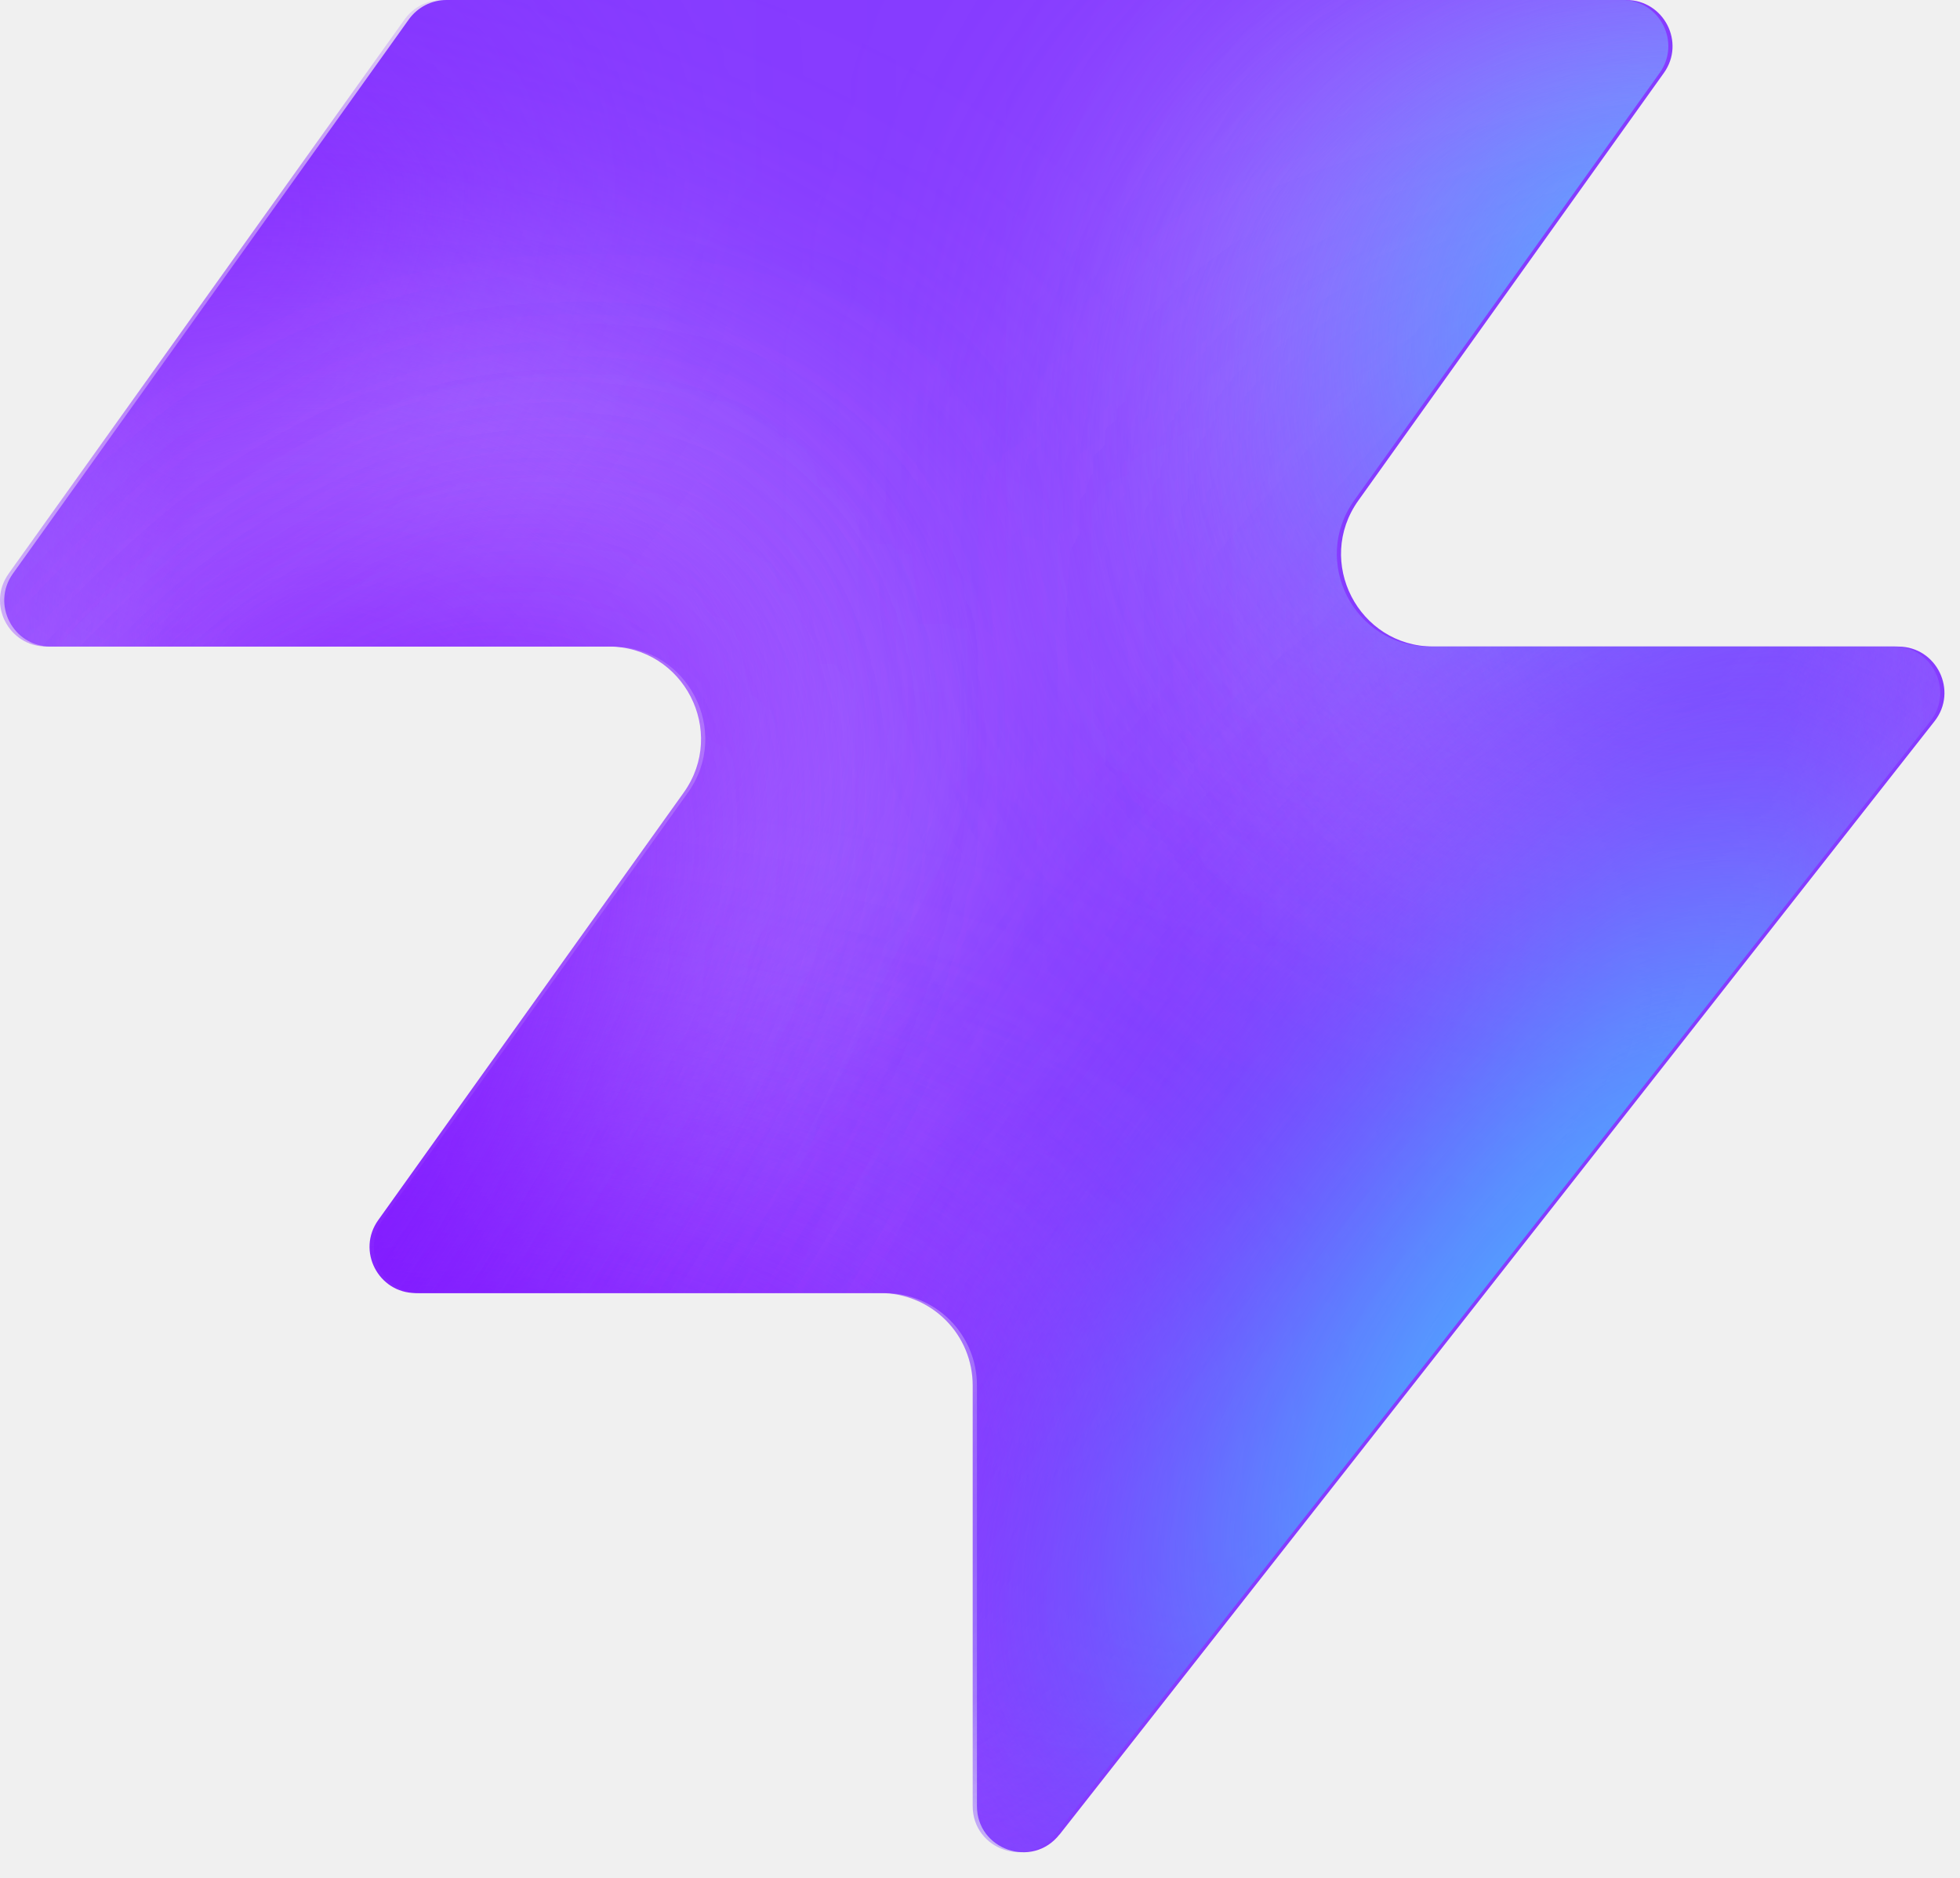
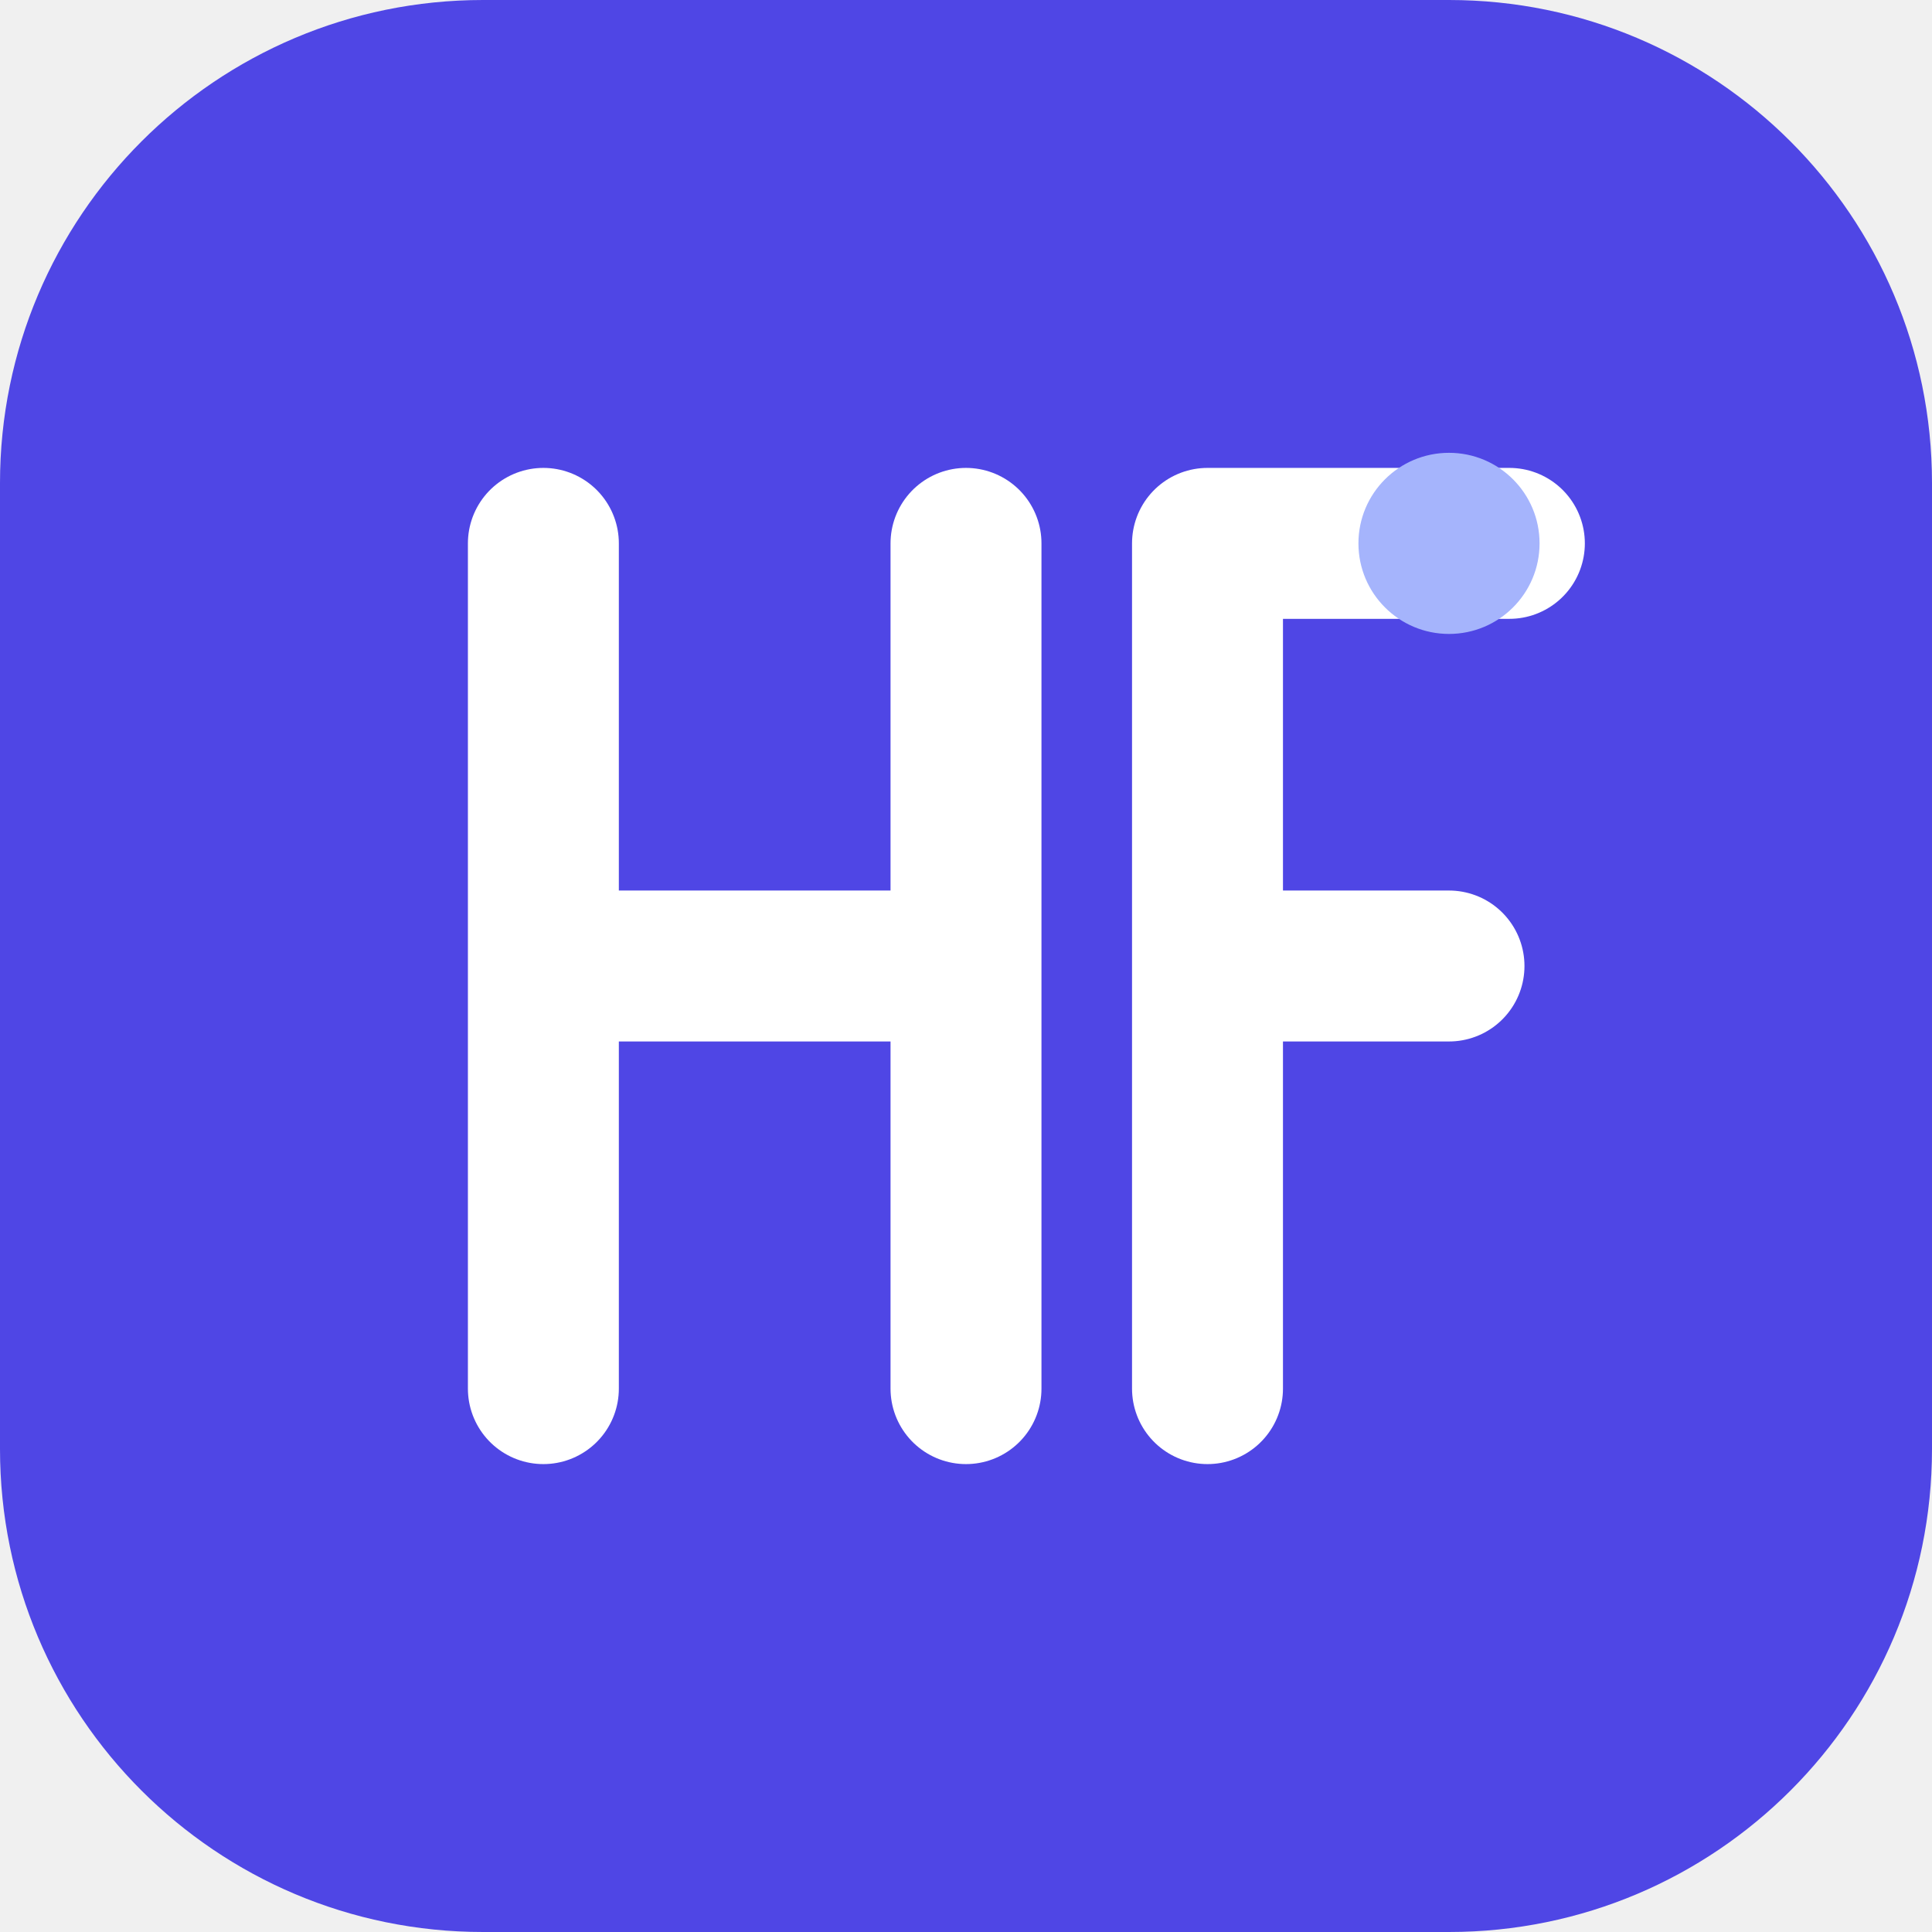
- <svg xmlns="http://www.w3.org/2000/svg" width="48" height="46" fill="none" viewBox="0 0 48 46">
-   <path fill="#863bff" d="M25.946 44.938c-.664.845-2.021.375-2.021-.698V33.937a2.26 2.26 0 0 0-2.262-2.262H10.287c-.92 0-1.456-1.04-.92-1.788l7.48-10.471c1.07-1.497 0-3.578-1.842-3.578H1.237c-.92 0-1.456-1.04-.92-1.788L10.013.474c.214-.297.556-.474.92-.474h28.894c.92 0 1.456 1.04.92 1.788l-7.48 10.471c-1.07 1.498 0 3.579 1.842 3.579h11.377c.943 0 1.473 1.088.89 1.83L25.947 44.94z" style="fill:#863bff;fill:color(display-p3 .525 .23 1);fill-opacity:1" />
-   <mask id="a" width="48" height="46" x="0" y="0" maskUnits="userSpaceOnUse" style="mask-type:alpha">
-     <path fill="#000" d="M25.842 44.938c-.664.844-2.021.375-2.021-.698V33.937a2.26 2.26 0 0 0-2.262-2.262H10.183c-.92 0-1.456-1.04-.92-1.788l7.48-10.471c1.07-1.498 0-3.579-1.842-3.579H1.133c-.92 0-1.456-1.04-.92-1.787L9.91.473c.214-.297.556-.474.92-.474h28.894c.92 0 1.456 1.04.92 1.788l-7.48 10.471c-1.07 1.498 0 3.578 1.842 3.578h11.377c.943 0 1.473 1.088.89 1.832L25.843 44.94z" style="fill:#000;fill-opacity:1" />
-   </mask>
-   <g mask="url(#a)">
-     <g filter="url(#b)">
-       <ellipse cx="5.508" cy="14.704" fill="#ede6ff" rx="5.508" ry="14.704" style="fill:#ede6ff;fill:color(display-p3 .927 .903 1);fill-opacity:1" transform="matrix(.00324 1 1 -.00324 -4.47 31.516)" />
-     </g>
-     <g filter="url(#c)">
-       <ellipse cx="10.399" cy="29.851" fill="#ede6ff" rx="10.399" ry="29.851" style="fill:#ede6ff;fill:color(display-p3 .927 .903 1);fill-opacity:1" transform="matrix(.00324 1 1 -.00324 -39.328 7.883)" />
-     </g>
-     <g filter="url(#d)">
-       <ellipse cx="5.508" cy="30.487" fill="#7e14ff" rx="5.508" ry="30.487" style="fill:#7e14ff;fill:color(display-p3 .492 .077 1);fill-opacity:1" transform="rotate(89.814 -25.913 -14.639)scale(1 -1)" />
-     </g>
-     <g filter="url(#e)">
-       <ellipse cx="5.508" cy="30.599" fill="#7e14ff" rx="5.508" ry="30.599" style="fill:#7e14ff;fill:color(display-p3 .492 .077 1);fill-opacity:1" transform="rotate(89.814 -32.644 -3.334)scale(1 -1)" />
-     </g>
-     <g filter="url(#f)">
-       <ellipse cx="5.508" cy="30.599" fill="#7e14ff" rx="5.508" ry="30.599" style="fill:#7e14ff;fill:color(display-p3 .492 .077 1);fill-opacity:1" transform="matrix(.00324 1 1 -.00324 -34.34 30.47)" />
-     </g>
-     <g filter="url(#g)">
-       <ellipse cx="14.072" cy="22.078" fill="#ede6ff" rx="14.072" ry="22.078" style="fill:#ede6ff;fill:color(display-p3 .927 .903 1);fill-opacity:1" transform="rotate(93.35 24.506 48.493)scale(-1 1)" />
-     </g>
-     <g filter="url(#h)">
-       <ellipse cx="3.47" cy="21.501" fill="#7e14ff" rx="3.47" ry="21.501" style="fill:#7e14ff;fill:color(display-p3 .492 .077 1);fill-opacity:1" transform="rotate(89.009 28.708 47.59)scale(-1 1)" />
-     </g>
-     <g filter="url(#i)">
-       <ellipse cx="3.47" cy="21.501" fill="#7e14ff" rx="3.47" ry="21.501" style="fill:#7e14ff;fill:color(display-p3 .492 .077 1);fill-opacity:1" transform="rotate(89.009 28.708 47.59)scale(-1 1)" />
-     </g>
-     <g filter="url(#j)">
-       <ellipse cx=".387" cy="8.972" fill="#7e14ff" rx="4.407" ry="29.108" style="fill:#7e14ff;fill:color(display-p3 .492 .077 1);fill-opacity:1" transform="rotate(39.51 .387 8.972)" />
-     </g>
-     <g filter="url(#k)">
-       <ellipse cx="47.523" cy="-6.092" fill="#7e14ff" rx="4.407" ry="29.108" style="fill:#7e14ff;fill:color(display-p3 .492 .077 1);fill-opacity:1" transform="rotate(37.892 47.523 -6.092)" />
-     </g>
-     <g filter="url(#l)">
-       <ellipse cx="41.412" cy="6.333" fill="#47bfff" rx="5.971" ry="9.665" style="fill:#47bfff;fill:color(display-p3 .28 .748 1);fill-opacity:1" transform="rotate(37.892 41.412 6.333)" />
-     </g>
-     <g filter="url(#m)">
-       <ellipse cx="-1.879" cy="38.332" fill="#7e14ff" rx="4.407" ry="29.108" style="fill:#7e14ff;fill:color(display-p3 .492 .077 1);fill-opacity:1" transform="rotate(37.892 -1.88 38.332)" />
-     </g>
-     <g filter="url(#n)">
-       <ellipse cx="-1.879" cy="38.332" fill="#7e14ff" rx="4.407" ry="29.108" style="fill:#7e14ff;fill:color(display-p3 .492 .077 1);fill-opacity:1" transform="rotate(37.892 -1.88 38.332)" />
-     </g>
-     <g filter="url(#o)">
-       <ellipse cx="35.651" cy="29.907" fill="#7e14ff" rx="4.407" ry="29.108" style="fill:#7e14ff;fill:color(display-p3 .492 .077 1);fill-opacity:1" transform="rotate(37.892 35.651 29.907)" />
-     </g>
-     <g filter="url(#p)">
-       <ellipse cx="38.418" cy="32.4" fill="#47bfff" rx="5.971" ry="15.297" style="fill:#47bfff;fill:color(display-p3 .28 .748 1);fill-opacity:1" transform="rotate(37.892 38.418 32.4)" />
-     </g>
-   </g>
-   <defs>
-     <filter id="b" width="60.045" height="41.654" x="-19.77" y="16.149" color-interpolation-filters="sRGB" filterUnits="userSpaceOnUse">
-       <feFlood flood-opacity="0" result="BackgroundImageFix" />
-       <feBlend in="SourceGraphic" in2="BackgroundImageFix" result="shape" />
-       <feGaussianBlur result="effect1_foregroundBlur_2002_17158" stdDeviation="7.659" />
-     </filter>
-     <filter id="c" width="90.34" height="51.437" x="-54.613" y="-7.533" color-interpolation-filters="sRGB" filterUnits="userSpaceOnUse">
-       <feFlood flood-opacity="0" result="BackgroundImageFix" />
-       <feBlend in="SourceGraphic" in2="BackgroundImageFix" result="shape" />
-       <feGaussianBlur result="effect1_foregroundBlur_2002_17158" stdDeviation="7.659" />
-     </filter>
-     <filter id="d" width="79.355" height="29.4" x="-49.64" y="2.03" color-interpolation-filters="sRGB" filterUnits="userSpaceOnUse">
-       <feFlood flood-opacity="0" result="BackgroundImageFix" />
-       <feBlend in="SourceGraphic" in2="BackgroundImageFix" result="shape" />
-       <feGaussianBlur result="effect1_foregroundBlur_2002_17158" stdDeviation="4.596" />
-     </filter>
-     <filter id="e" width="79.579" height="29.4" x="-45.045" y="20.029" color-interpolation-filters="sRGB" filterUnits="userSpaceOnUse">
-       <feFlood flood-opacity="0" result="BackgroundImageFix" />
-       <feBlend in="SourceGraphic" in2="BackgroundImageFix" result="shape" />
-       <feGaussianBlur result="effect1_foregroundBlur_2002_17158" stdDeviation="4.596" />
-     </filter>
-     <filter id="f" width="79.579" height="29.4" x="-43.513" y="21.178" color-interpolation-filters="sRGB" filterUnits="userSpaceOnUse">
-       <feFlood flood-opacity="0" result="BackgroundImageFix" />
-       <feBlend in="SourceGraphic" in2="BackgroundImageFix" result="shape" />
-       <feGaussianBlur result="effect1_foregroundBlur_2002_17158" stdDeviation="4.596" />
-     </filter>
-     <filter id="g" width="74.749" height="58.852" x="15.756" y="-17.901" color-interpolation-filters="sRGB" filterUnits="userSpaceOnUse">
-       <feFlood flood-opacity="0" result="BackgroundImageFix" />
-       <feBlend in="SourceGraphic" in2="BackgroundImageFix" result="shape" />
-       <feGaussianBlur result="effect1_foregroundBlur_2002_17158" stdDeviation="7.659" />
-     </filter>
-     <filter id="h" width="61.377" height="25.362" x="23.548" y="2.284" color-interpolation-filters="sRGB" filterUnits="userSpaceOnUse">
-       <feFlood flood-opacity="0" result="BackgroundImageFix" />
-       <feBlend in="SourceGraphic" in2="BackgroundImageFix" result="shape" />
-       <feGaussianBlur result="effect1_foregroundBlur_2002_17158" stdDeviation="4.596" />
-     </filter>
-     <filter id="i" width="61.377" height="25.362" x="23.548" y="2.284" color-interpolation-filters="sRGB" filterUnits="userSpaceOnUse">
-       <feFlood flood-opacity="0" result="BackgroundImageFix" />
-       <feBlend in="SourceGraphic" in2="BackgroundImageFix" result="shape" />
-       <feGaussianBlur result="effect1_foregroundBlur_2002_17158" stdDeviation="4.596" />
-     </filter>
-     <filter id="j" width="56.045" height="63.649" x="-27.636" y="-22.853" color-interpolation-filters="sRGB" filterUnits="userSpaceOnUse">
-       <feFlood flood-opacity="0" result="BackgroundImageFix" />
-       <feBlend in="SourceGraphic" in2="BackgroundImageFix" result="shape" />
-       <feGaussianBlur result="effect1_foregroundBlur_2002_17158" stdDeviation="4.596" />
-     </filter>
-     <filter id="k" width="54.814" height="64.646" x="20.116" y="-38.415" color-interpolation-filters="sRGB" filterUnits="userSpaceOnUse">
-       <feFlood flood-opacity="0" result="BackgroundImageFix" />
-       <feBlend in="SourceGraphic" in2="BackgroundImageFix" result="shape" />
-       <feGaussianBlur result="effect1_foregroundBlur_2002_17158" stdDeviation="4.596" />
-     </filter>
-     <filter id="l" width="33.541" height="35.313" x="24.641" y="-11.323" color-interpolation-filters="sRGB" filterUnits="userSpaceOnUse">
-       <feFlood flood-opacity="0" result="BackgroundImageFix" />
-       <feBlend in="SourceGraphic" in2="BackgroundImageFix" result="shape" />
-       <feGaussianBlur result="effect1_foregroundBlur_2002_17158" stdDeviation="4.596" />
-     </filter>
-     <filter id="m" width="54.814" height="64.646" x="-29.286" y="6.009" color-interpolation-filters="sRGB" filterUnits="userSpaceOnUse">
-       <feFlood flood-opacity="0" result="BackgroundImageFix" />
-       <feBlend in="SourceGraphic" in2="BackgroundImageFix" result="shape" />
-       <feGaussianBlur result="effect1_foregroundBlur_2002_17158" stdDeviation="4.596" />
-     </filter>
-     <filter id="n" width="54.814" height="64.646" x="-29.286" y="6.009" color-interpolation-filters="sRGB" filterUnits="userSpaceOnUse">
-       <feFlood flood-opacity="0" result="BackgroundImageFix" />
-       <feBlend in="SourceGraphic" in2="BackgroundImageFix" result="shape" />
-       <feGaussianBlur result="effect1_foregroundBlur_2002_17158" stdDeviation="4.596" />
-     </filter>
-     <filter id="o" width="54.814" height="64.646" x="8.244" y="-2.416" color-interpolation-filters="sRGB" filterUnits="userSpaceOnUse">
-       <feFlood flood-opacity="0" result="BackgroundImageFix" />
-       <feBlend in="SourceGraphic" in2="BackgroundImageFix" result="shape" />
-       <feGaussianBlur result="effect1_foregroundBlur_2002_17158" stdDeviation="4.596" />
-     </filter>
-     <filter id="p" width="39.409" height="43.623" x="18.713" y="10.588" color-interpolation-filters="sRGB" filterUnits="userSpaceOnUse">
-       <feFlood flood-opacity="0" result="BackgroundImageFix" />
-       <feBlend in="SourceGraphic" in2="BackgroundImageFix" result="shape" />
-       <feGaussianBlur result="effect1_foregroundBlur_2002_17158" stdDeviation="4.596" />
-     </filter>
-   </defs>
+ <svg xmlns="http://www.w3.org/2000/svg" viewBox="0 0 64 64" fill="none">
+   <rect width="64" height="64" rx="16" fill="#4F46E5" />
+   <path d="M18 18V46M18 32H32M32 18V46M40 18H50M40 32H48M40 18V46" stroke="white" stroke-width="5" stroke-linecap="round" stroke-linejoin="round" />
+   <circle cx="48" cy="18" r="3" fill="#A5B4FC" />
</svg>
